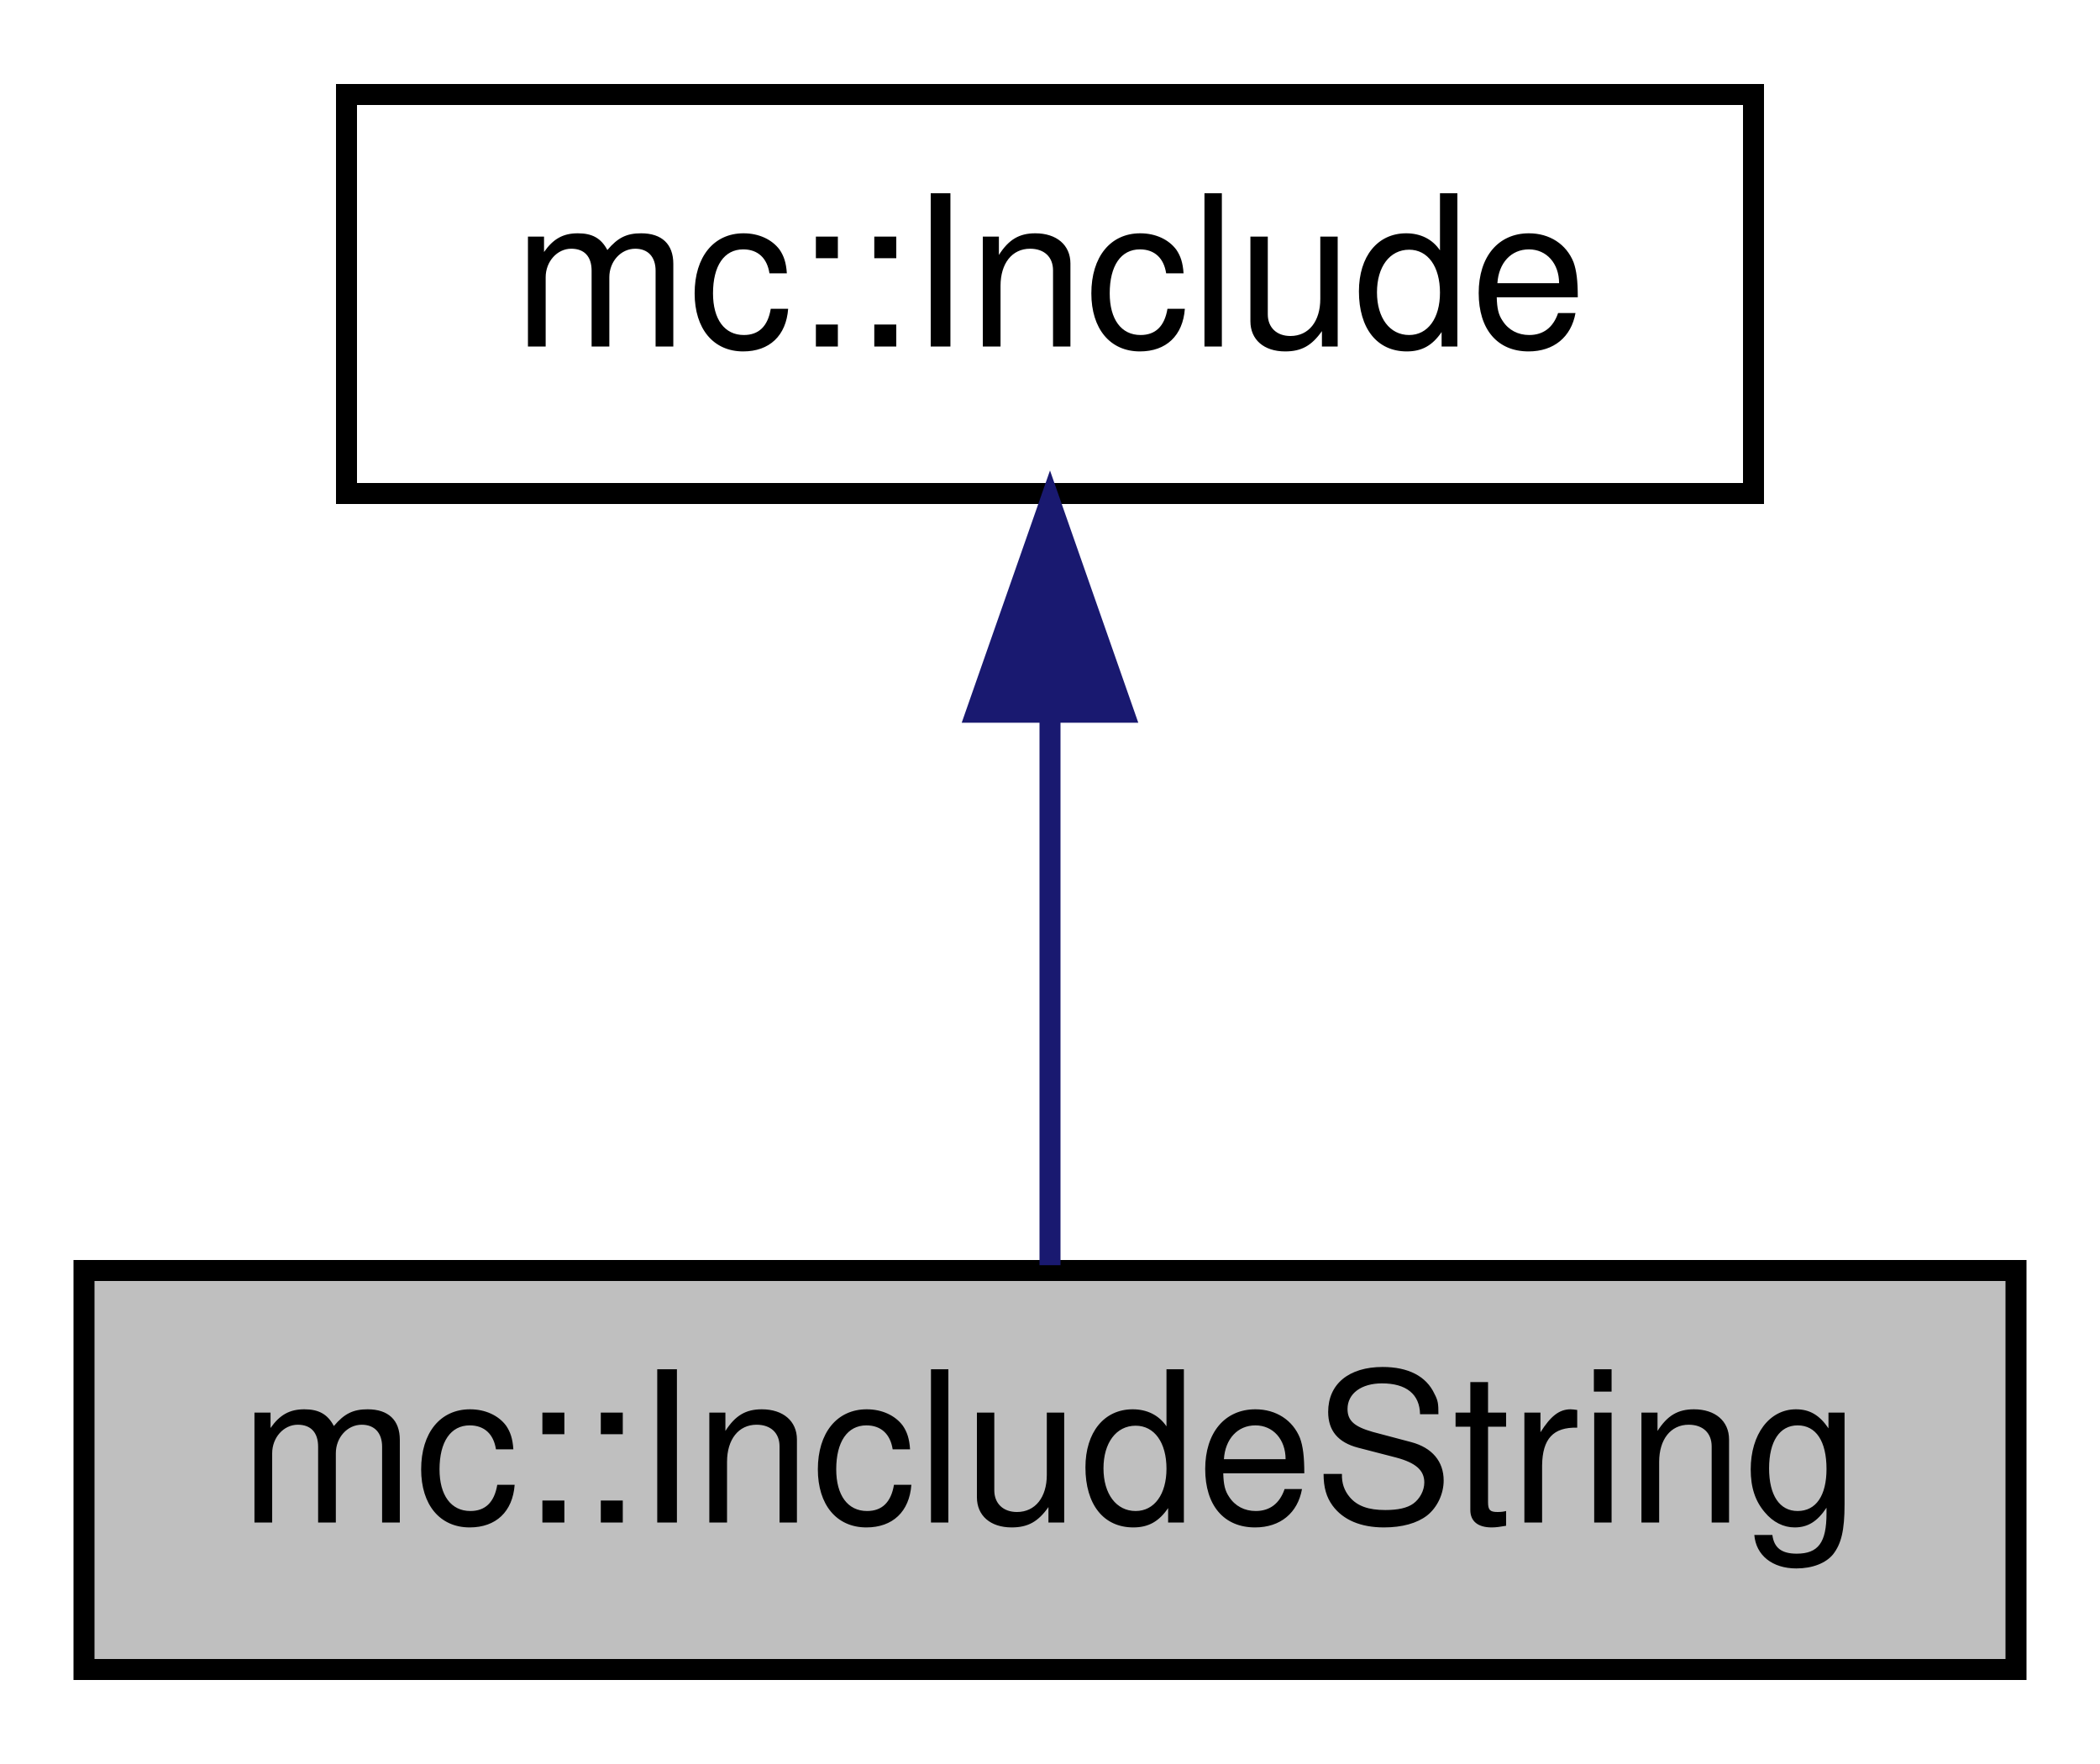
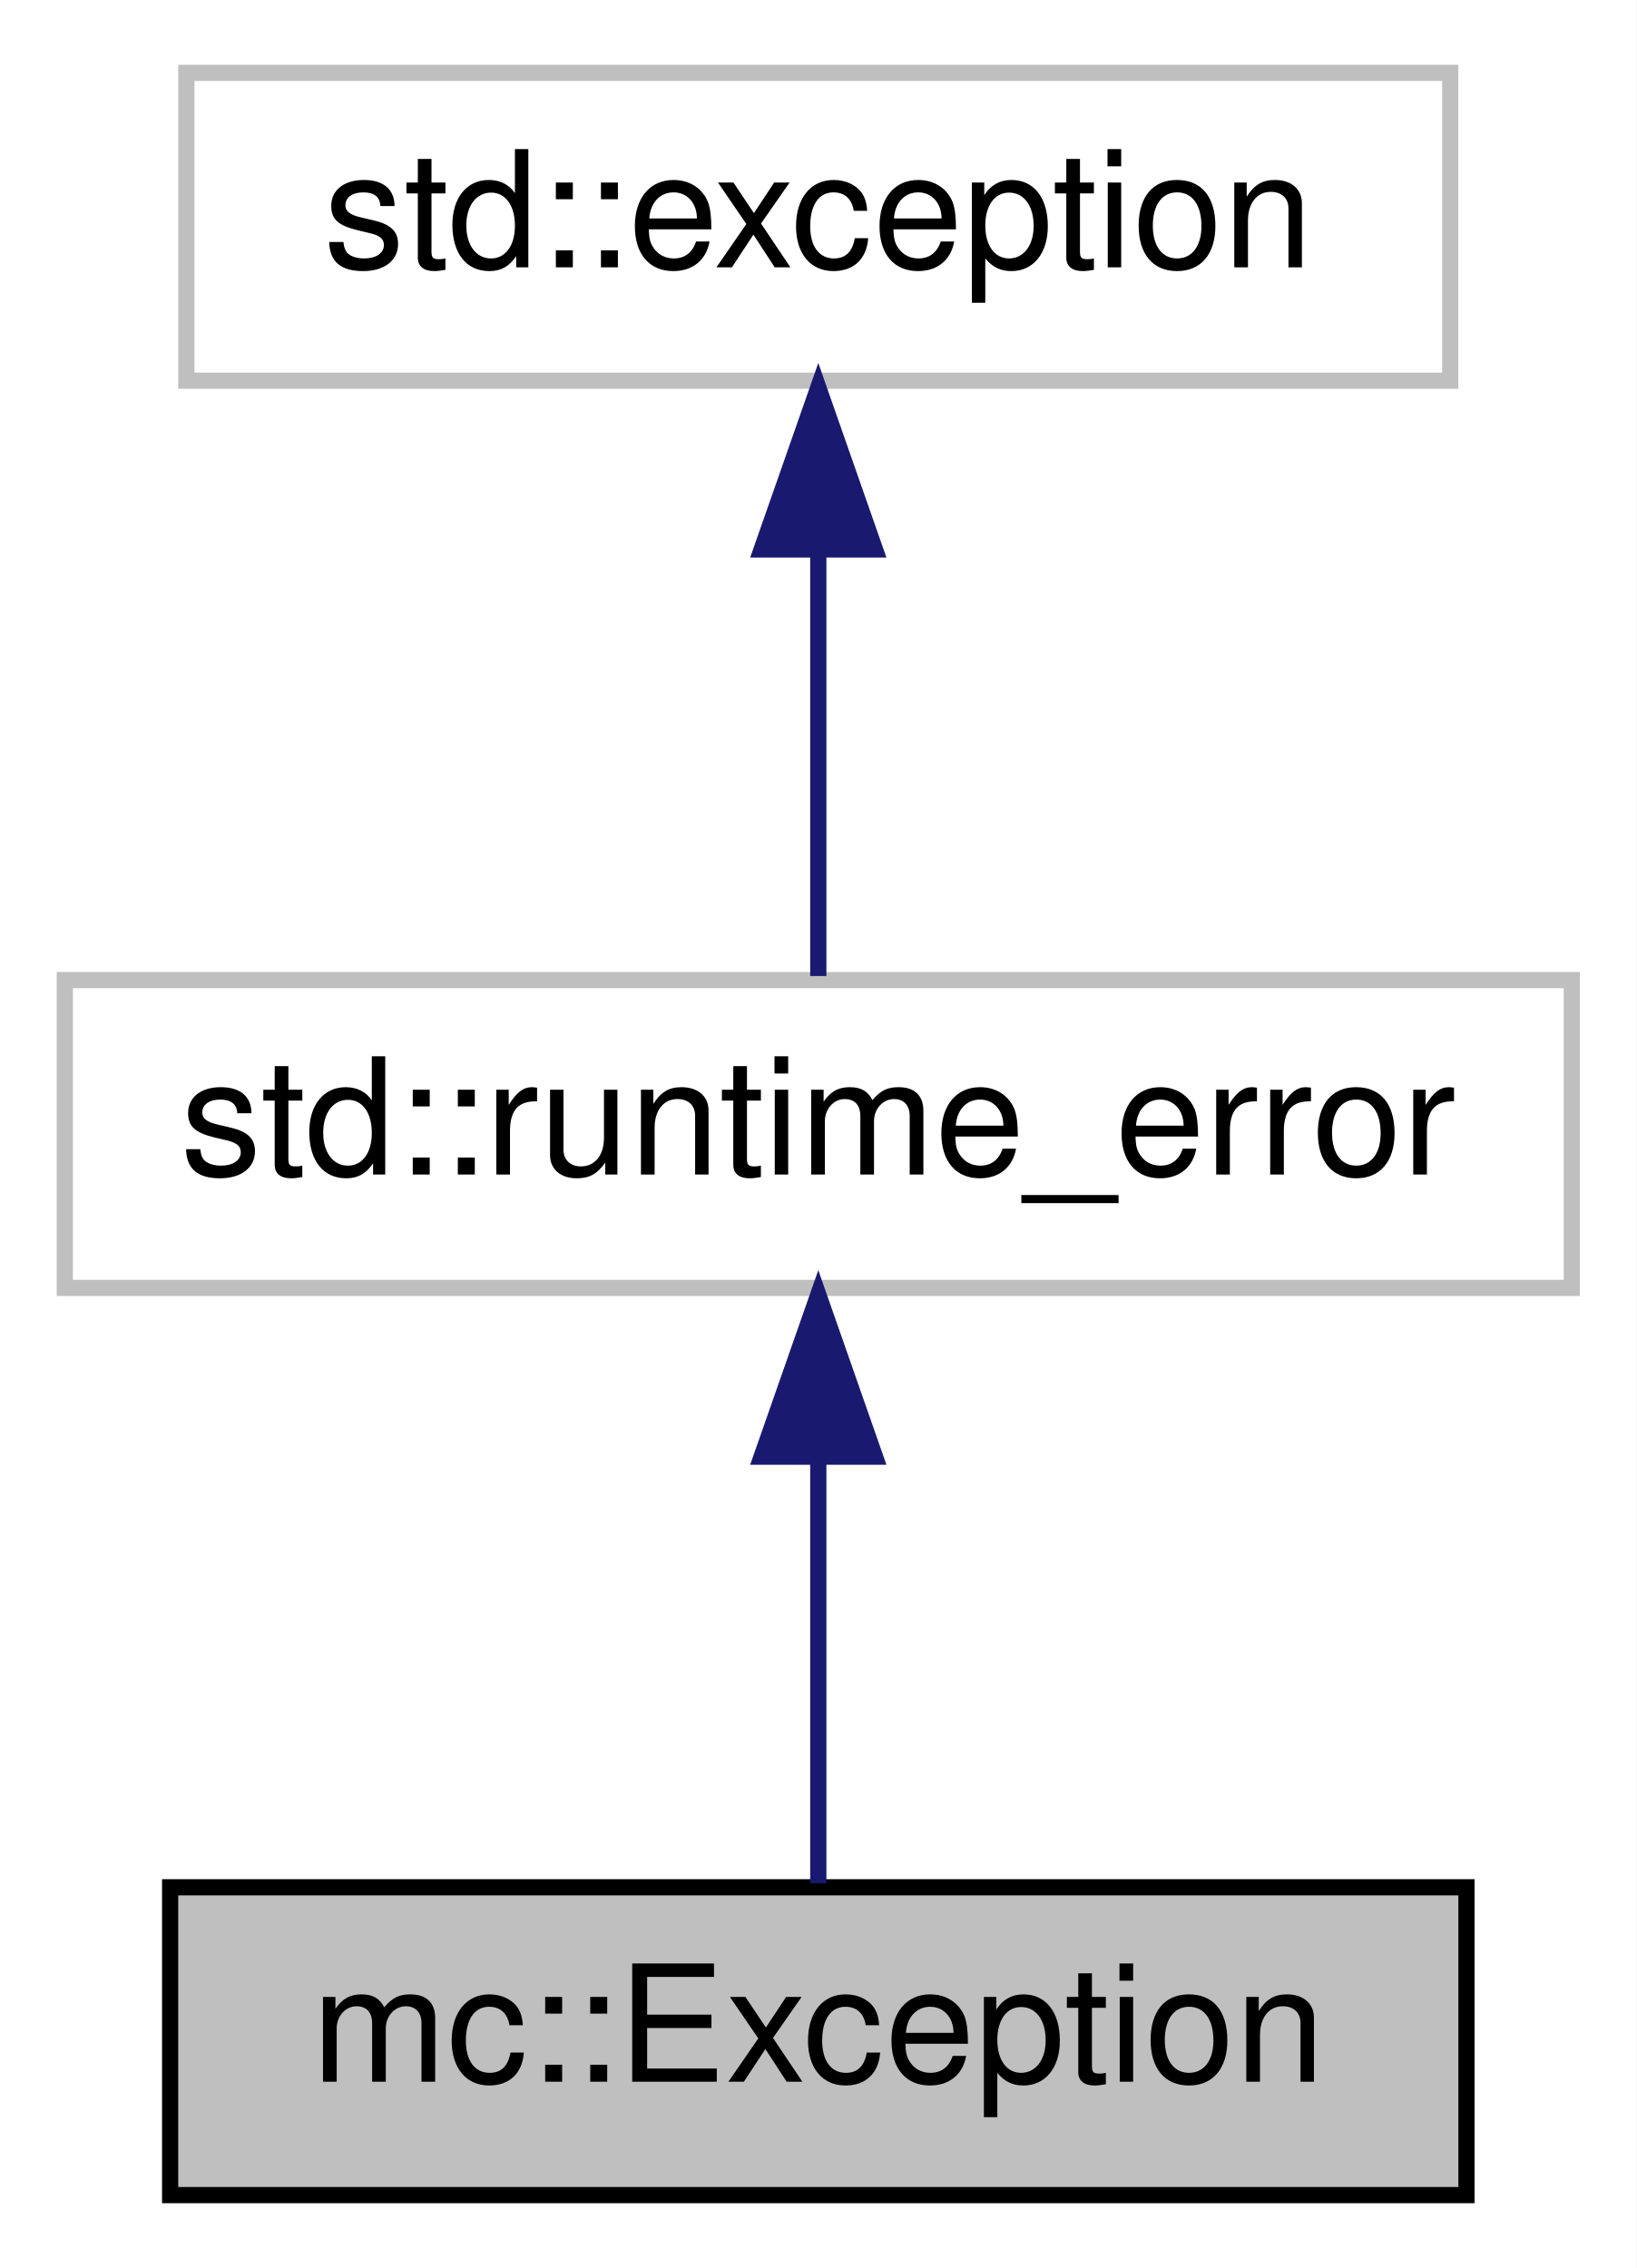
- <svg xmlns="http://www.w3.org/2000/svg" xmlns:xlink="http://www.w3.org/1999/xlink" width="100pt" height="84pt" viewBox="0.00 0.00 100.00 84.00">
-   <g id="graph0" class="graph" transform="scale(1 1) rotate(0) translate(4 80)">
-     <polygon fill="white" stroke="none" points="-4,4 -4,-80 96,-80 96,4 -4,4" />
+ <svg xmlns="http://www.w3.org/2000/svg" xmlns:xlink="http://www.w3.org/1999/xlink" width="101pt" height="140pt" viewBox="0.00 0.00 101.00 140.00">
+   <g id="graph0" class="graph" transform="scale(1 1) rotate(0) translate(4 136)">
+     <polygon fill="white" stroke="none" points="-4,4 -4,-136 97,-136 97,4 -4,4" />
    <g id="node1" class="node">
-       <polygon fill="#bfbfbf" stroke="black" points="0,-0.5 0,-19.5 92,-19.5 92,-0.5 0,-0.5" />
-       <text text-anchor="middle" x="46" y="-7.5" font-family="Helvetica,sans-Serif" font-size="10.00">mc::IncludeString</text>
+       <polygon fill="#bfbfbf" stroke="black" points="6.5,-0.5 6.5,-19.5 86.5,-19.5 86.5,-0.5 6.5,-0.5" />
+       <text text-anchor="middle" x="46.5" y="-7.5" font-family="Helvetica,sans-Serif" font-size="10.00">mc::Exception</text>
    </g>
    <g id="node2" class="node">
      <g id="a_node2">
-         <a xlink:href="$d1/d2b/a00018.html" xlink:title="Superclass for classes that represent items that can be included via #include. ">
-           <polygon fill="white" stroke="black" points="12.5,-56.5 12.5,-75.5 79.5,-75.5 79.5,-56.5 12.5,-56.5" />
-           <text text-anchor="middle" x="46" y="-63.5" font-family="Helvetica,sans-Serif" font-size="10.00">mc::Include</text>
+         <a xlink:title="STL class. ">
+           <polygon fill="white" stroke="#bfbfbf" points="0,-56.5 0,-75.5 93,-75.5 93,-56.5 0,-56.5" />
+           <text text-anchor="middle" x="46.5" y="-63.5" font-family="Helvetica,sans-Serif" font-size="10.00">std::runtime_error</text>
        </a>
      </g>
    </g>
    <g id="edge1" class="edge">
-       <path fill="none" stroke="midnightblue" d="M46,-45.804C46,-36.91 46,-26.78 46,-19.751" />
-       <polygon fill="midnightblue" stroke="midnightblue" points="42.5,-46.083 46,-56.083 49.5,-46.083 42.5,-46.083" />
+       <path fill="none" stroke="midnightblue" d="M46.5,-45.804C46.5,-36.91 46.5,-26.78 46.5,-19.751" />
+       <polygon fill="midnightblue" stroke="midnightblue" points="43,-46.083 46.5,-56.083 50,-46.083 43,-46.083" />
+     </g>
+     <g id="node3" class="node">
+       <g id="a_node3">
+         <a xlink:title="STL class. ">
+           <polygon fill="white" stroke="#bfbfbf" points="7.5,-112.5 7.5,-131.5 85.5,-131.5 85.5,-112.5 7.5,-112.5" />
+           <text text-anchor="middle" x="46.5" y="-119.5" font-family="Helvetica,sans-Serif" font-size="10.00">std::exception</text>
+         </a>
+       </g>
+     </g>
+     <g id="edge2" class="edge">
+       <path fill="none" stroke="midnightblue" d="M46.5,-101.805C46.5,-92.91 46.5,-82.78 46.5,-75.751" />
+       <polygon fill="midnightblue" stroke="midnightblue" points="43,-102.083 46.5,-112.083 50,-102.083 43,-102.083" />
    </g>
  </g>
</svg>
